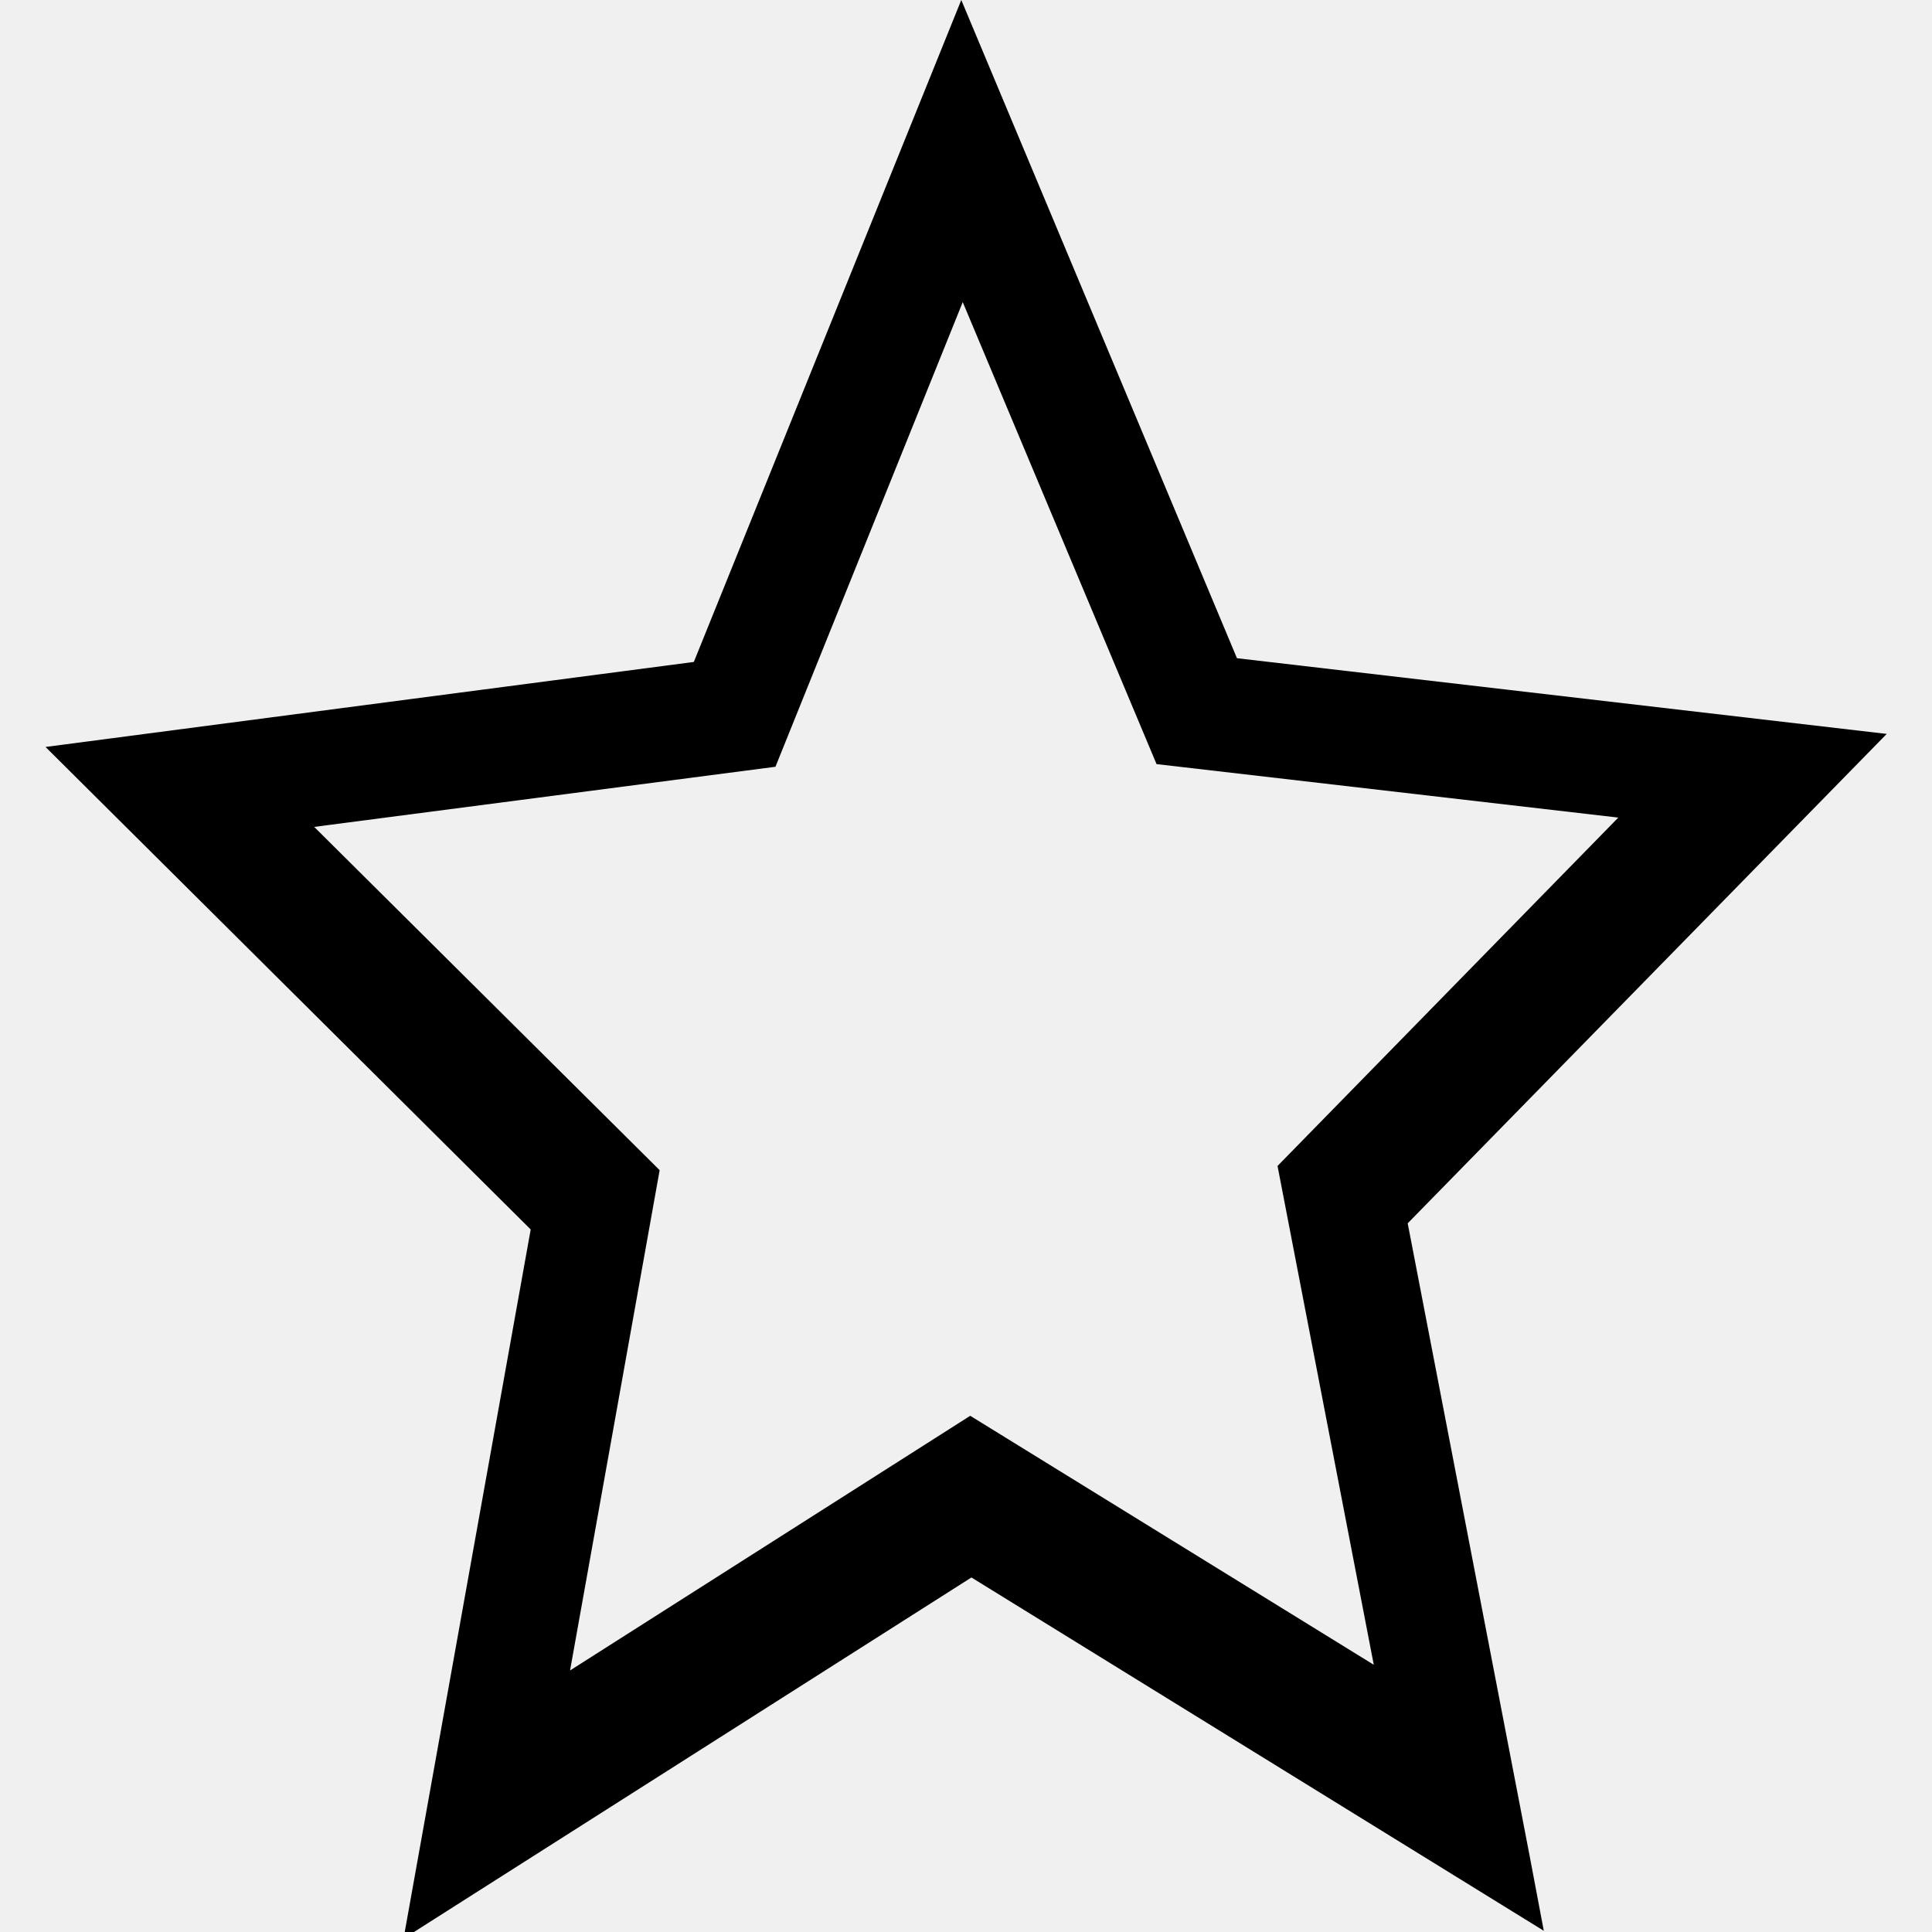
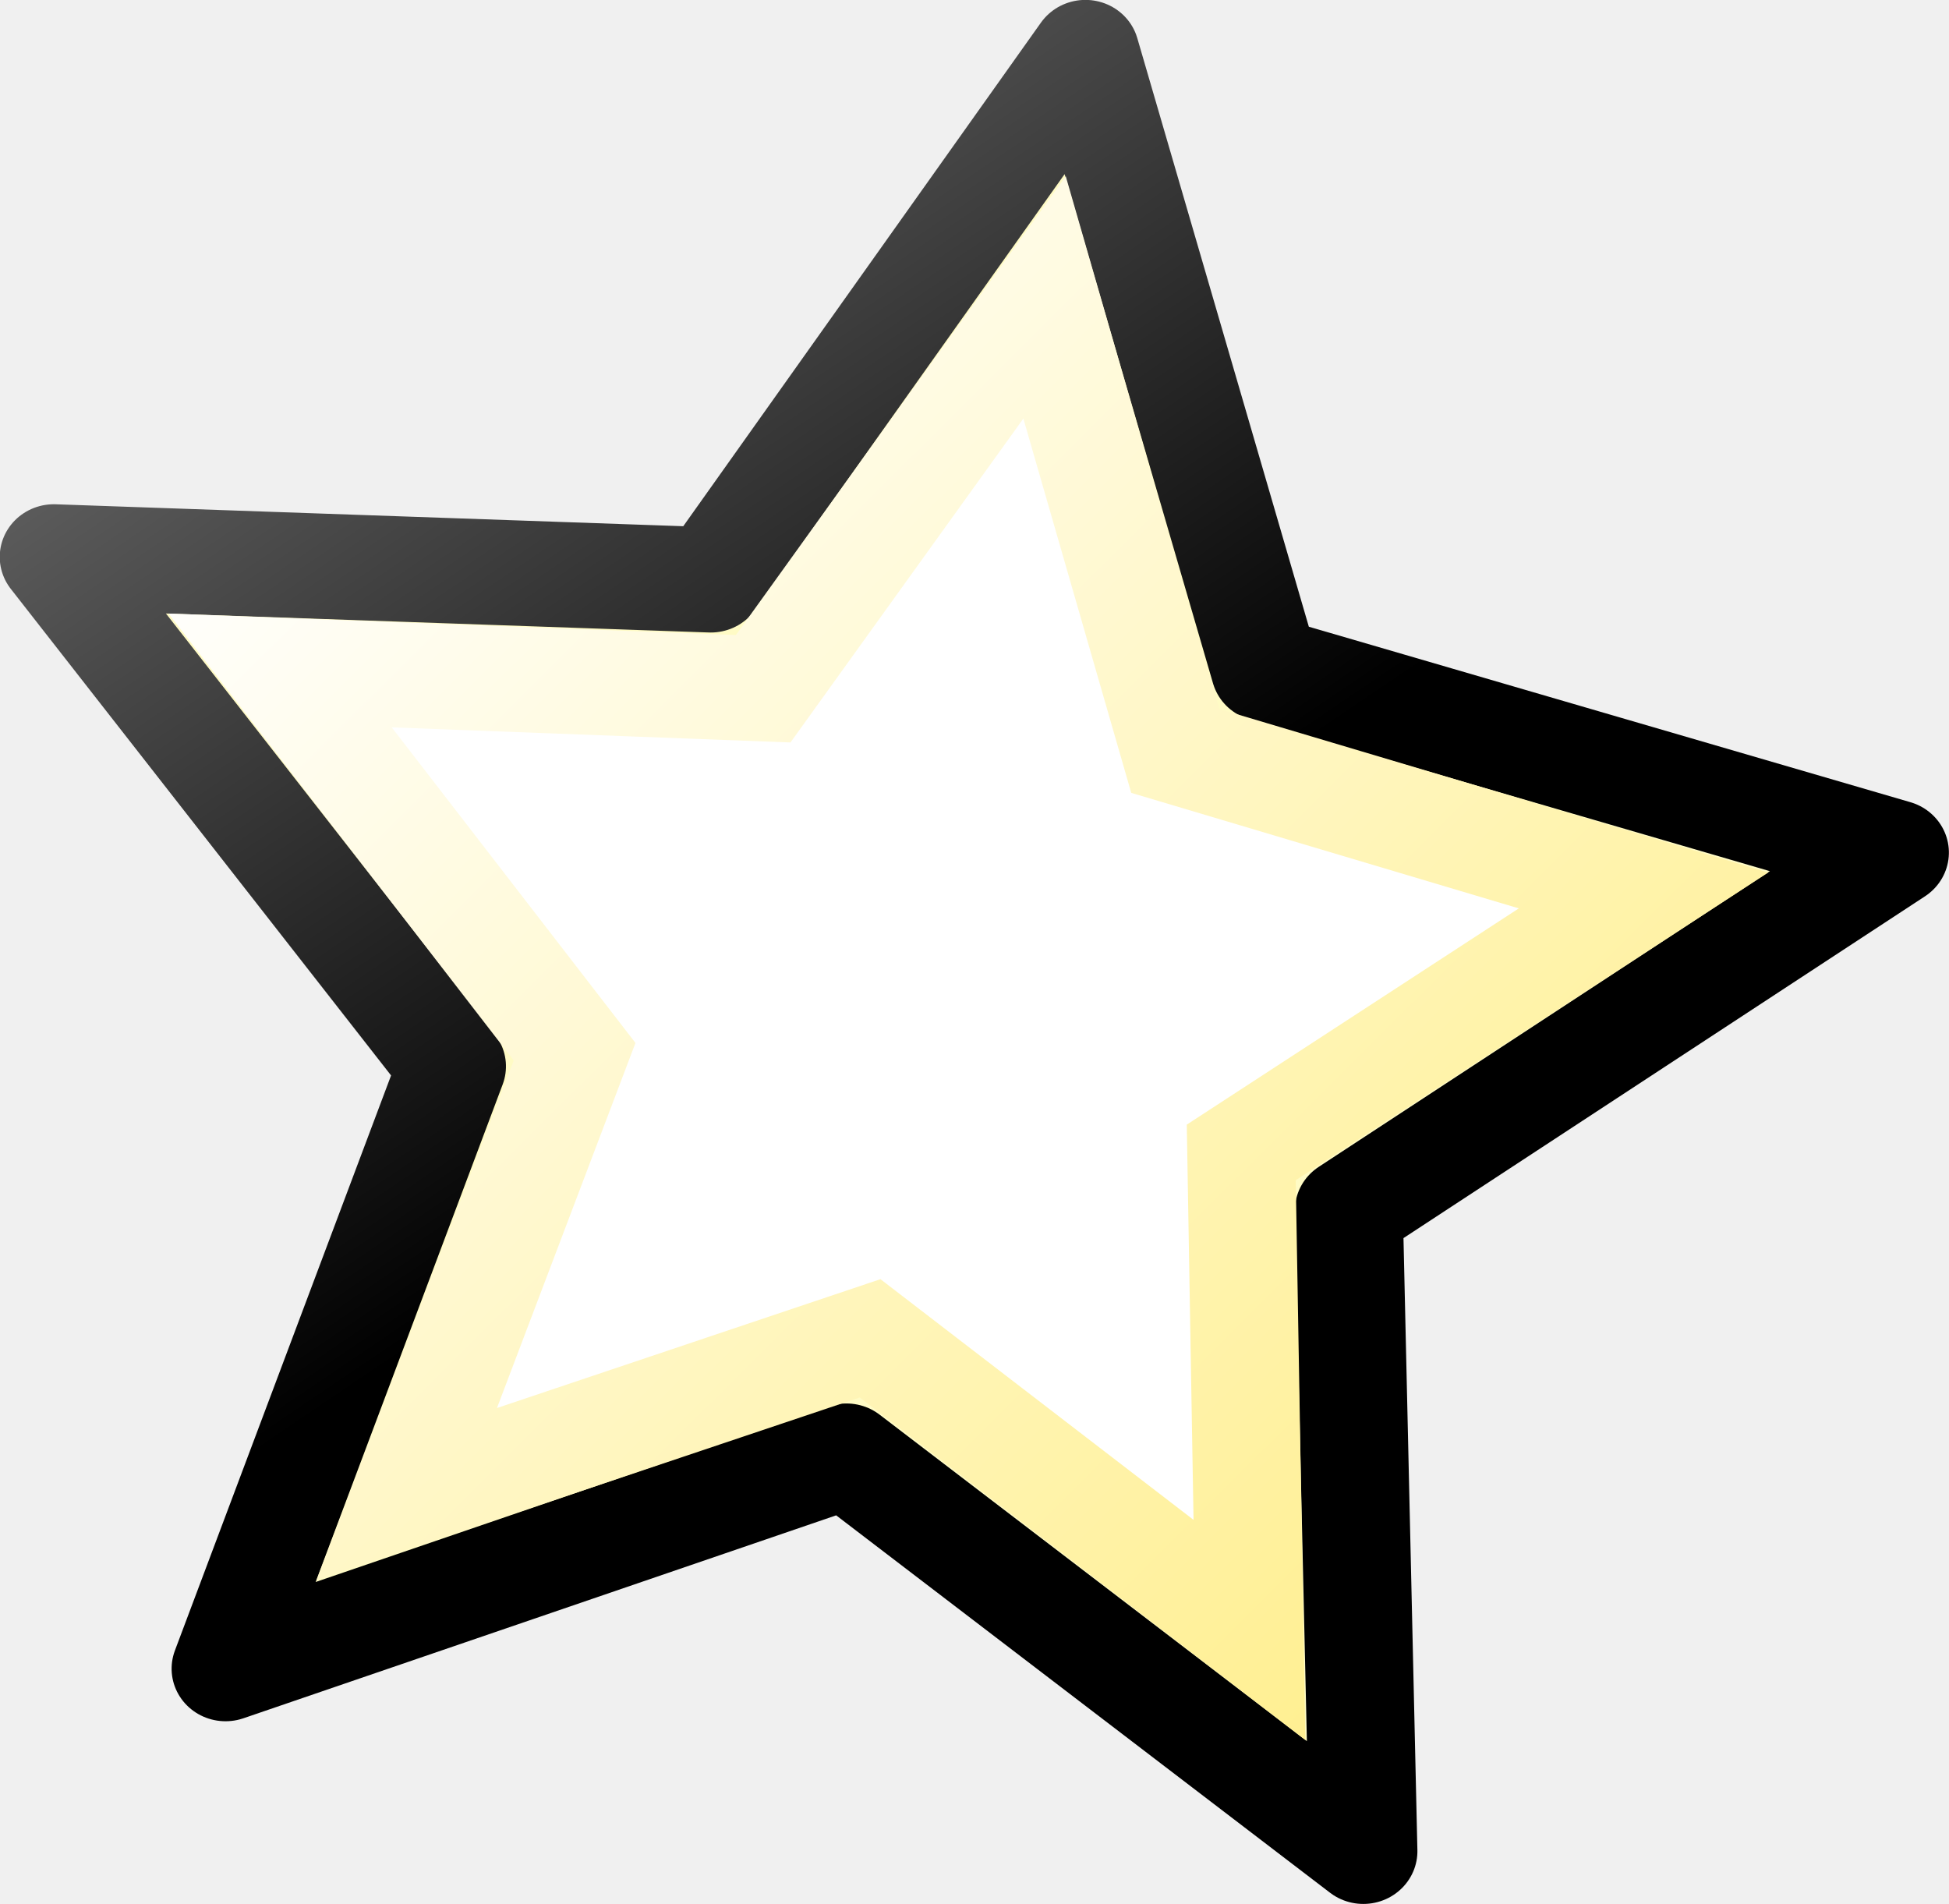
- <svg xmlns="http://www.w3.org/2000/svg" version="1.1" id="svg1" width="16" height="16" viewBox="0 0 16 16">
-   <defs id="defs8" />
-   <g transform="matrix(1.000006,0,0,1.002537,-348.9938,-684.0934)" id="draw-star-outline">
-     <path id="rect19962" d="m 349,682.362 h 15.979 v 15.938 H 349 Z" style="opacity:0;fill:none" />
-     <path style="opacity:1;stroke-width:0.981" d="M 7.961 0 L 5.746 5.482 L 0.377 6.186 L 4.395 10.182 L 3.342 16.055 L 8.045 13.064 L 12.785 15.99 L 12.67 15.381 L 11.658 10.131 L 15.625 6.078 L 10.244 5.451 L 7.961 0 z M 7.973 2.502 L 9.578 6.328 L 13.402 6.771 L 10.58 9.656 L 11.377 13.787 L 8.035 11.725 L 4.721 13.834 L 5.463 9.691 L 2.602 6.848 L 6.422 6.35 L 7.973 2.502 z " transform="matrix(0.999994,0,0,0.9974694,348.9917,682.3622)" id="path822" />
+ <svg xmlns="http://www.w3.org/2000/svg" xmlns:xlink="http://www.w3.org/1999/xlink" id="svg1" width="18.269" height="17.845" version="1.1">
+   <defs id="defs3">
+     <linearGradient gradientUnits="userSpaceOnUse" id="linearGradient6625-4" x1="109.283" x2="99.932" xlink:href="#linearGradient6679" y1="199.972" y2="190.285" />
+     <linearGradient gradientUnits="userSpaceOnUse" id="linearGradient6644" x1="98.531" x2="101.695" xlink:href="#linearGradient5704" y1="191.044" y2="195.889" />
+     <linearGradient id="linearGradient6679">
+       <stop id="stop6681" offset="0" style="stop-color:#ffeb74;stop-opacity:1" />
+       <stop id="stop6683" offset="1" style="stop-color:#ffffff;stop-opacity:1" />
+     </linearGradient>
+     <linearGradient id="linearGradient5704">
+       <stop id="stop5706" offset="0" style="stop-color:#5a5a5a;stop-opacity:1" />
+       <stop id="stop5708" offset="1" style="stop-color:#000000;stop-opacity:1" />
+     </linearGradient>
+   </defs>
+   <g id="draw-star" transform="matrix(1,0,0,1,-455.8005,-179.1556)">
+     <path d="m 109.112,194.246 -3.488,2.207 -0.019,4.127 -3.177,-2.635 -3.931,1.258 1.524,-3.836 -2.411,-3.35 4.119,0.264 2.441,-3.328 1.021,3.999 z" id="path2669" style="color:#000000;fill:#fffbc5;fill-rule:evenodd;stroke:url(#linearGradient6644);stroke-width:0.678;stroke-linecap:round;stroke-linejoin:round;stroke-miterlimit:0" transform="matrix(1.492696,-0.0409829,0.0399483,1.455015,302.9314,-91.01218)" />
+     <path d="m 107.528,194.445 -2.569,1.615 -0.031,3.075 -2.33,-1.944 -2.934,0.92 1.129,-2.817 -1.782,-2.506 3.028,0.203 1.833,-2.469 0.742,2.942 z" id="path5971" style="color:#000000;fill:#ffffff;fill-rule:evenodd;stroke:url(#linearGradient6625-4);stroke-width:0.678;stroke-linecap:round;stroke-miterlimit:80" transform="matrix(1.492696,-0.0409829,0.0399483,1.455015,302.9314,-91.01218)" />
  </g>
</svg>
